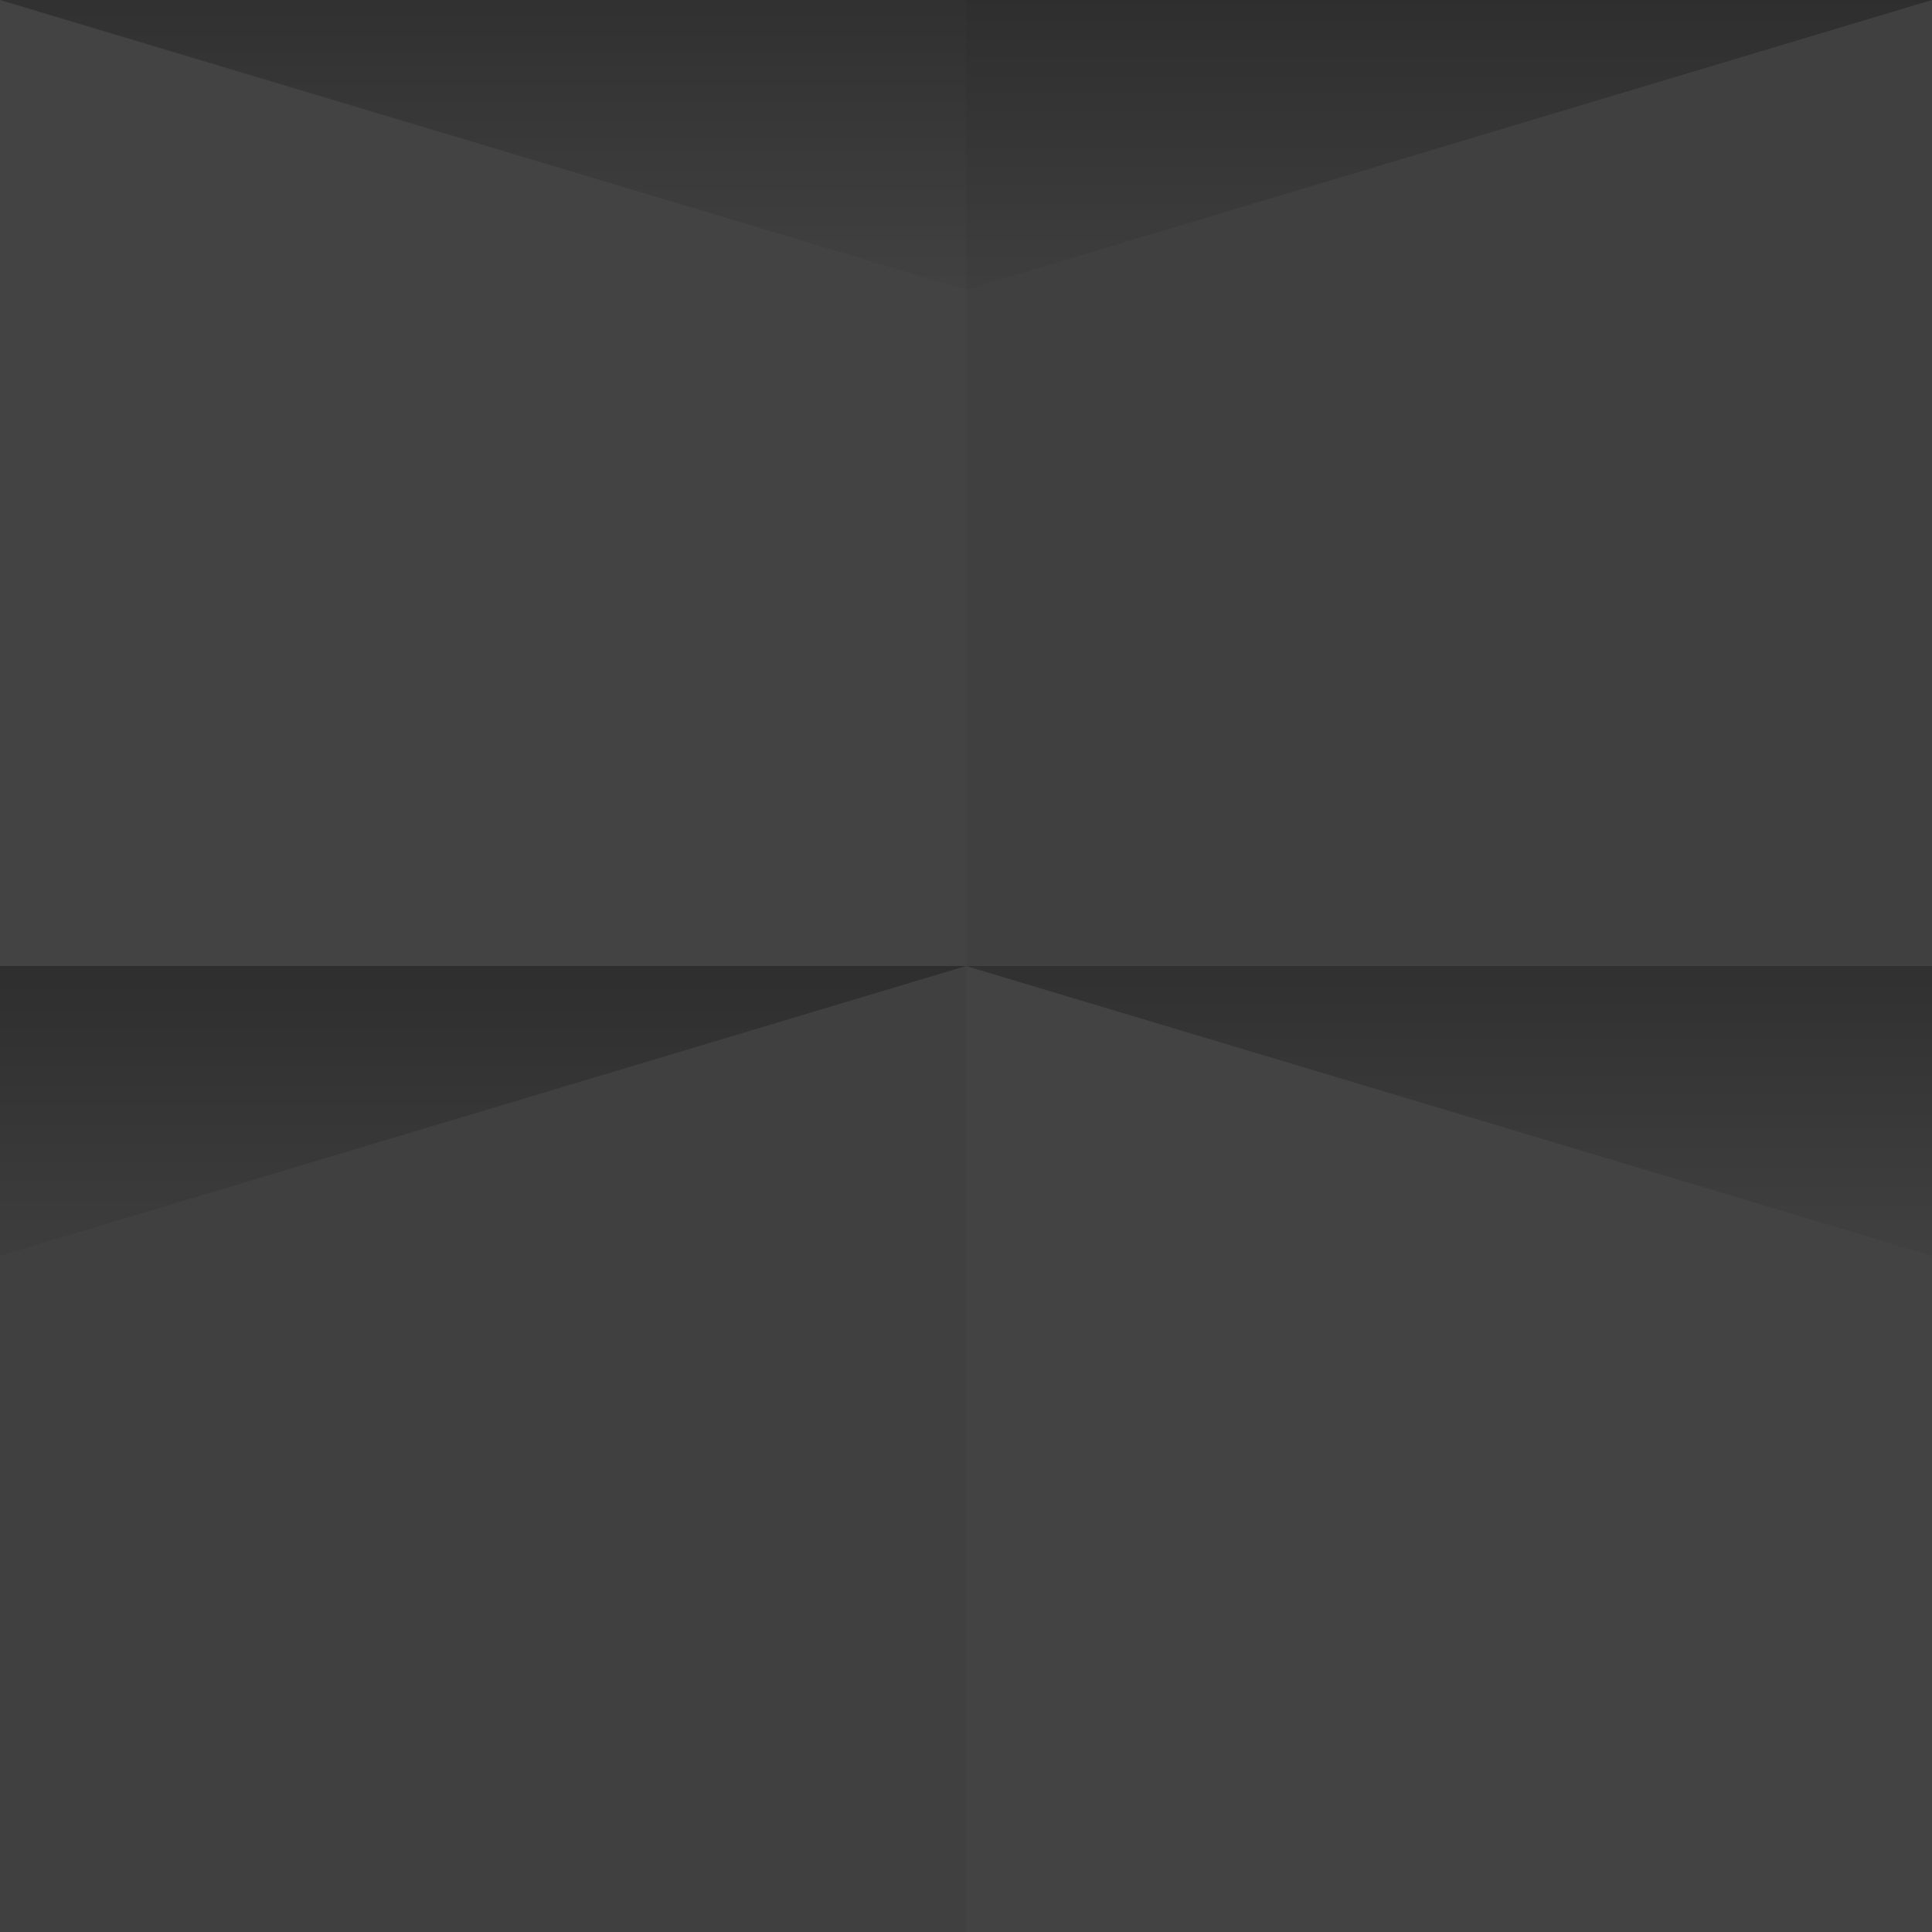
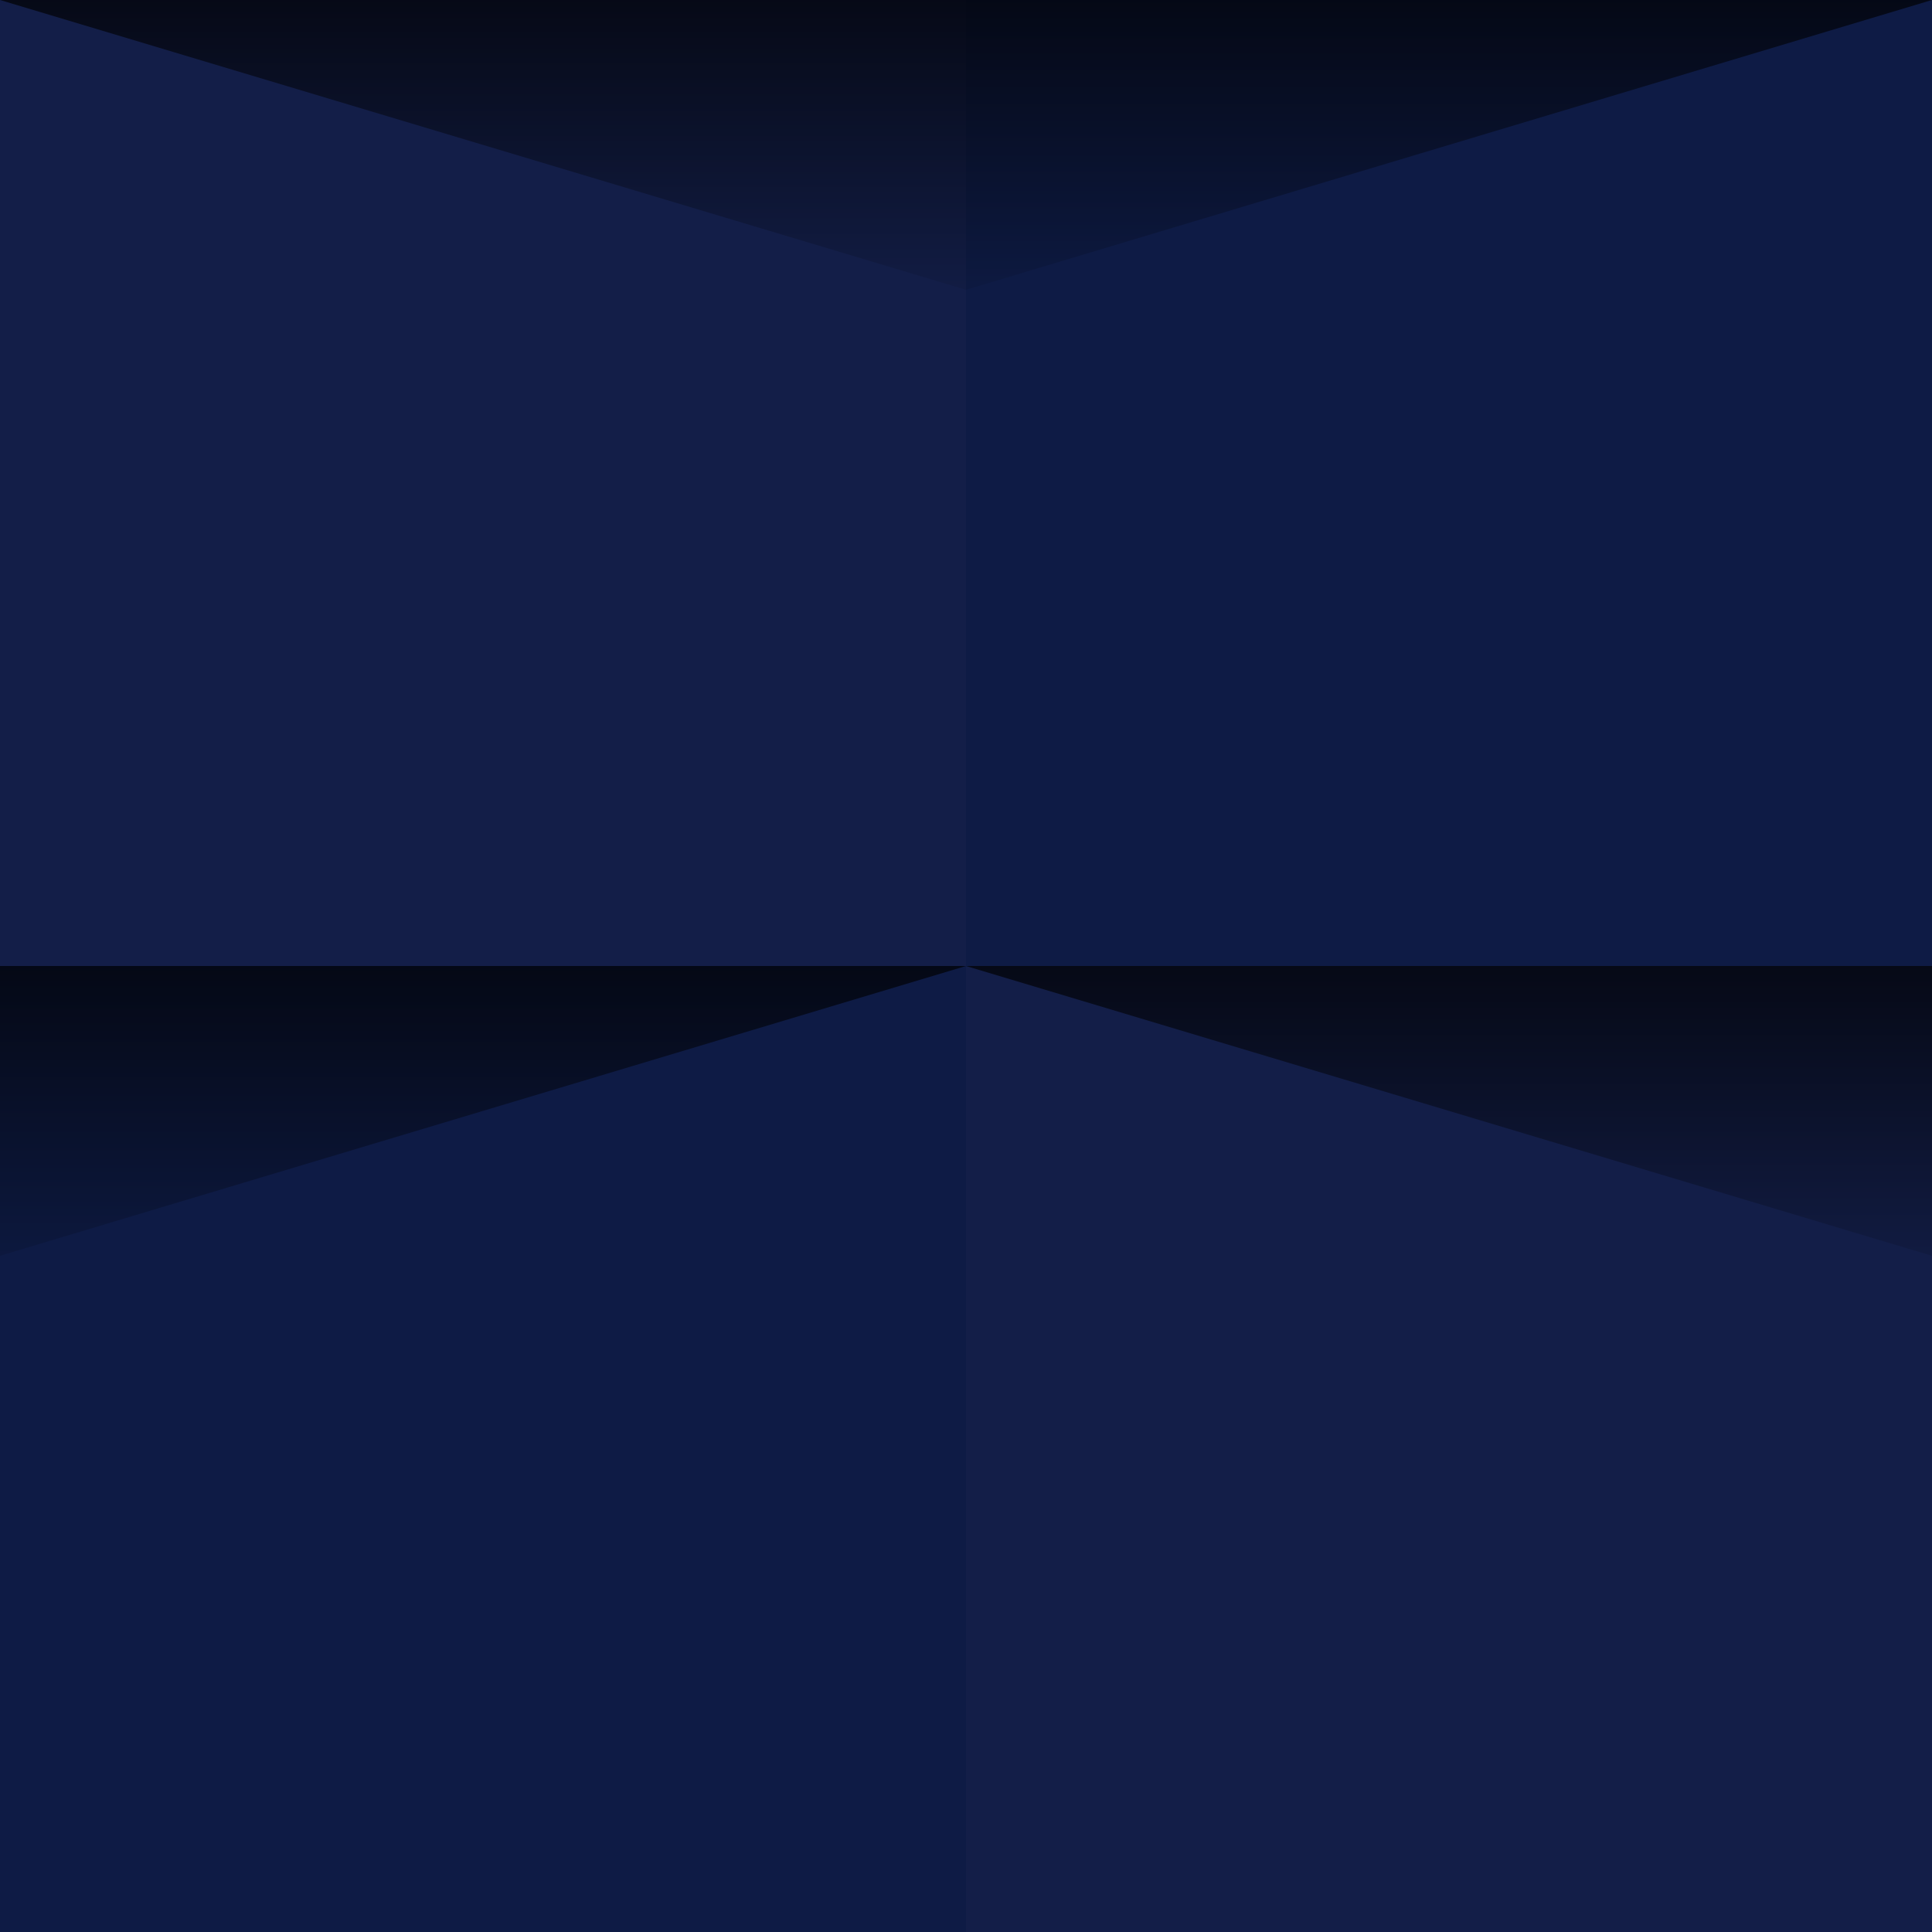
- <svg xmlns="http://www.w3.org/2000/svg" width="36" height="36" viewBox="0 0 200 200">
-   <rect fill="#434343" width="200" height="200" />
+ <svg xmlns="http://www.w3.org/2000/svg" width="53" height="53" viewBox="0 0 200 200">
+   <rect fill="#131E48" width="200" height="200" />
  <defs>
    <linearGradient id="a" gradientUnits="userSpaceOnUse" x1="100" y1="33" x2="100" y2="-3">
      <stop offset="0" stop-color="#000" stop-opacity="0" />
      <stop offset="1" stop-color="#000" stop-opacity="1" />
    </linearGradient>
    <linearGradient id="b" gradientUnits="userSpaceOnUse" x1="100" y1="135" x2="100" y2="97">
      <stop offset="0" stop-color="#000" stop-opacity="0" />
      <stop offset="1" stop-color="#000" stop-opacity="1" />
    </linearGradient>
  </defs>
-   <g fill="#393939" fill-opacity="0.3">
+   <g fill="#0d1a44" fill-opacity="0.75">
    <rect x="100" width="100" height="100" />
    <rect y="100" width="100" height="100" />
  </g>
-   <g fill-opacity="0.3">
+   <g fill-opacity="0.75">
    <polygon fill="url(#a)" points="100 30 0 0 200 0" />
    <polygon fill="url(#b)" points="100 100 0 130 0 100 200 100 200 130" />
  </g>
</svg>
